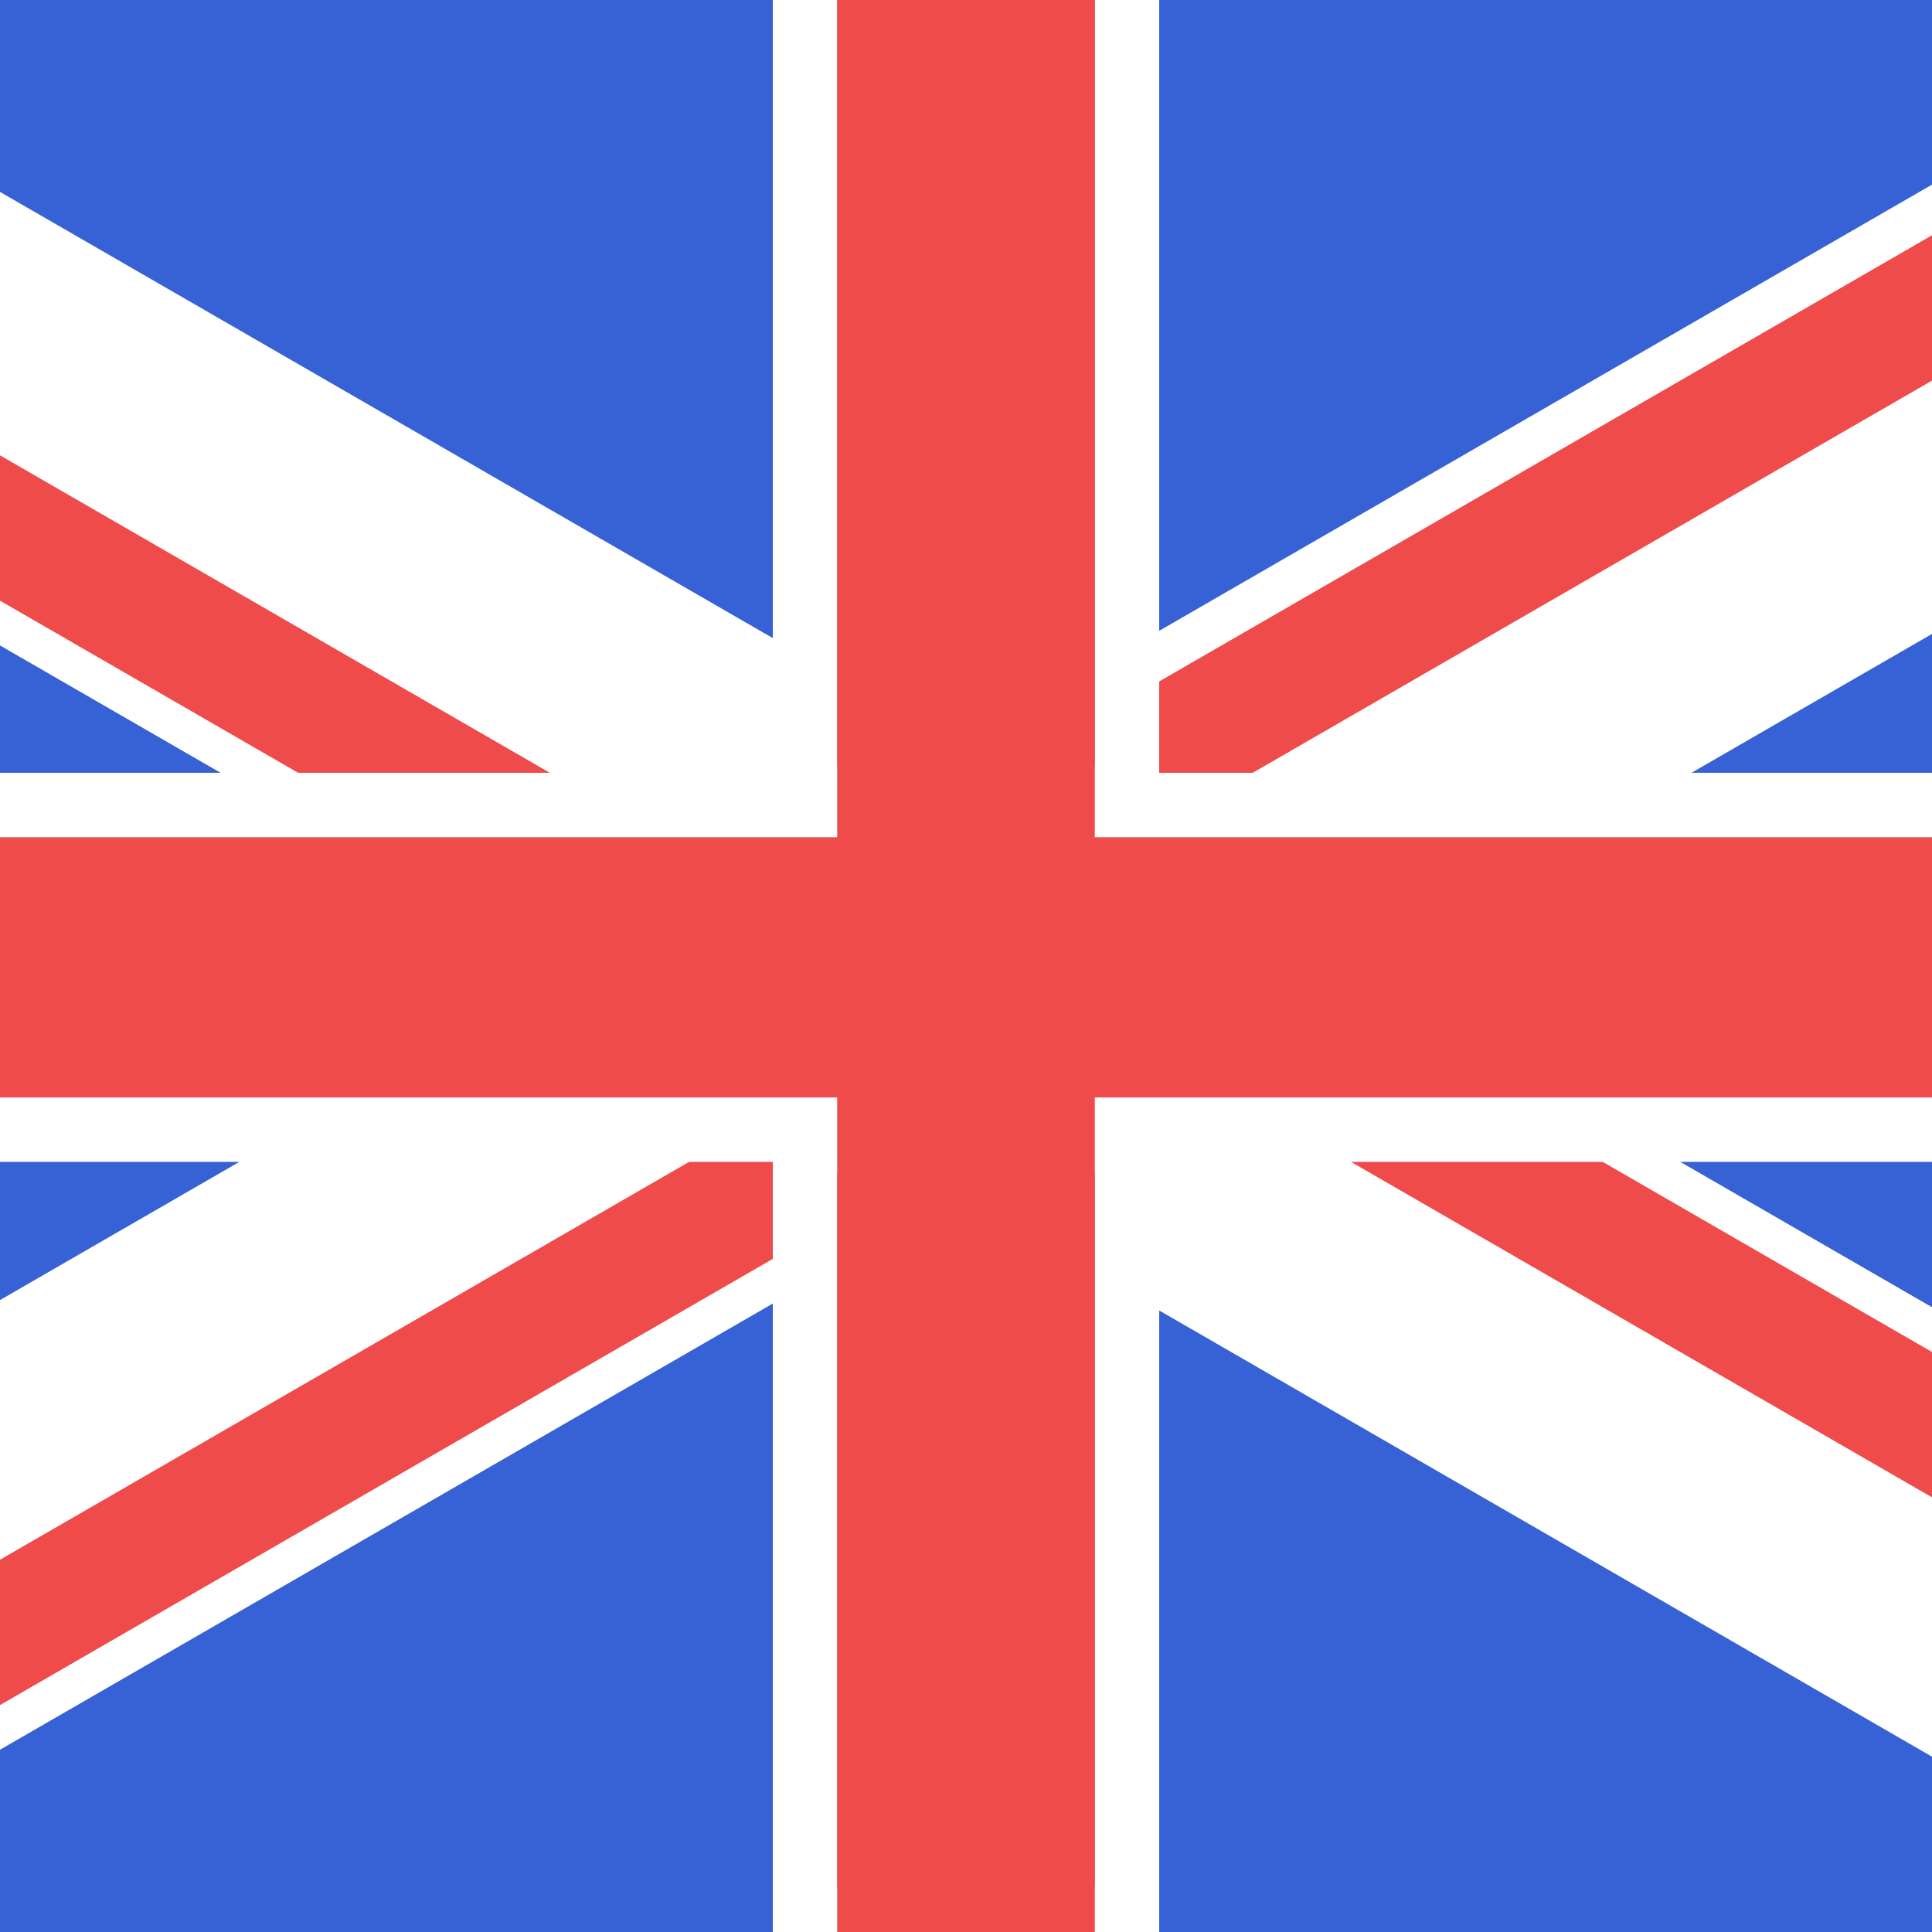
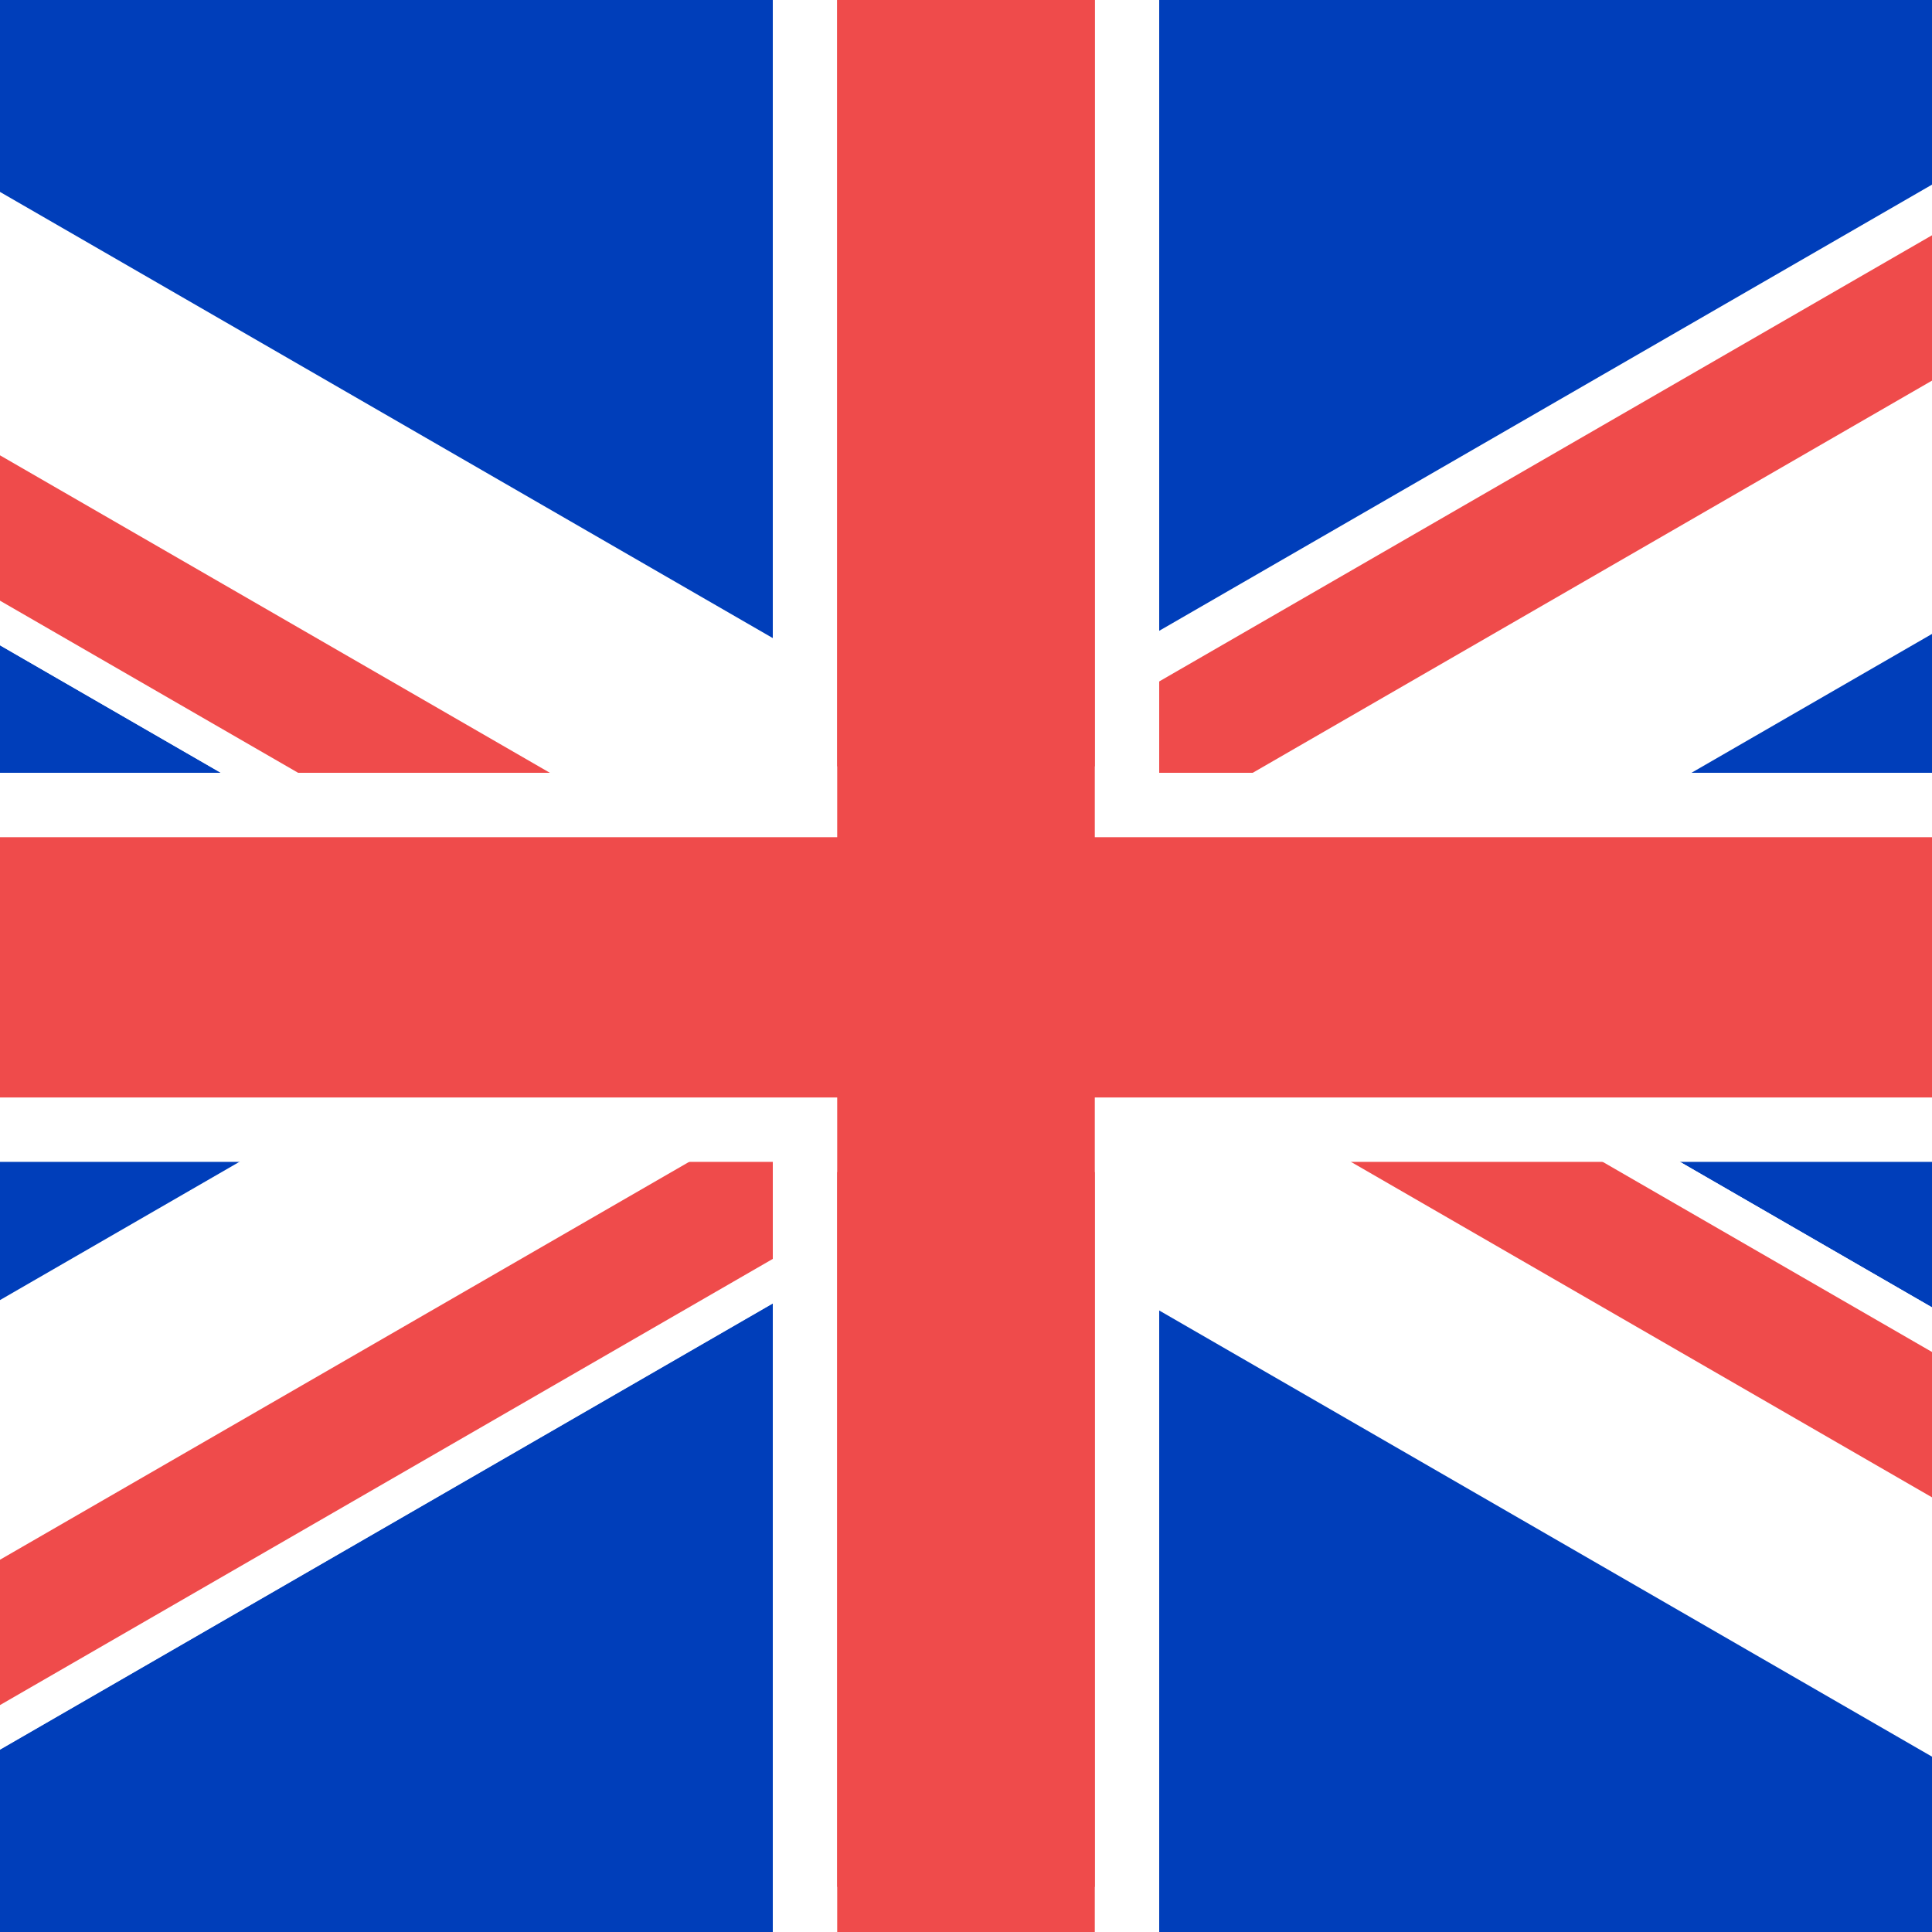
<svg xmlns="http://www.w3.org/2000/svg" width="300" height="300" viewBox="0 0 300 300" fill="none">
  <g clip-path="url(#clip0_113_618)">
-     <rect width="300" height="300" fill="#3662D4" />
-     <rect x="400" y="300" width="500" height="300" transform="rotate(-180 400 300)" fill="#3662D5" />
+     <rect width="300" height="300" fill="#003EBA" />
+     <rect x="400" y="300" width="500" height="300" transform="rotate(-180 400 300)" fill="#003EBA" />
    <rect x="-156.934" y="292.481" width="860.032" height="60.419" transform="rotate(-30 -156.934 292.481)" fill="white" />
    <rect width="860.032" height="60.419" transform="matrix(-0.866025 -0.5 -0.5 0.866025 565.019 356.016)" fill="white" />
    <rect x="-4.098" y="1.098" width="339.757" height="25.547" transform="matrix(-0.866025 -0.5 -0.5 0.866025 454.254 294.262)" fill="#EF4B4B" stroke="white" stroke-width="6" />
    <rect x="-4.098" y="1.098" width="339.757" height="25.547" transform="matrix(-0.866025 -0.5 -0.5 0.866025 135.109 143.976)" fill="#EF4B4B" stroke="white" stroke-width="6" />
    <rect x="-4.098" y="1.098" width="339.757" height="25.547" transform="matrix(-0.866025 -0.5 -0.5 0.866025 135.109 143.976)" fill="#EF4B4B" stroke="white" stroke-width="6" />
    <rect x="113.098" y="140.976" width="339.757" height="25.547" transform="rotate(-30 113.098 140.976)" fill="#EF4B4B" stroke="white" stroke-width="6" />
    <rect x="-171.902" y="337.976" width="414.209" height="25.547" transform="rotate(-30 -171.902 337.976)" fill="#EF4B4B" stroke="white" stroke-width="6" />
    <rect x="-5" y="5" width="850.032" height="50.419" transform="matrix(-1 8.74228e-08 8.74228e-08 1 598.032 120)" fill="#EF4B4B" stroke="white" stroke-width="10" />
    <rect x="-5" y="-5" width="290" height="50" transform="matrix(1.19249e-08 -1 -1 -1.19249e-08 170 119)" fill="#EF4B4B" stroke="white" stroke-width="10" />
    <rect x="-5" y="-5" width="290" height="50" transform="matrix(1.19249e-08 -1 -1 -1.19249e-08 170 462)" fill="#EF4B4B" stroke="white" stroke-width="10" />
    <rect width="300" height="40" transform="matrix(1.19249e-08 -1 -1 -1.19249e-08 170 293)" fill="#EF4B4B" />
  </g>
  <defs>
    <clipPath id="clip0_113_618">
      <rect width="300" height="300" fill="white" />
    </clipPath>
  </defs>
</svg>
